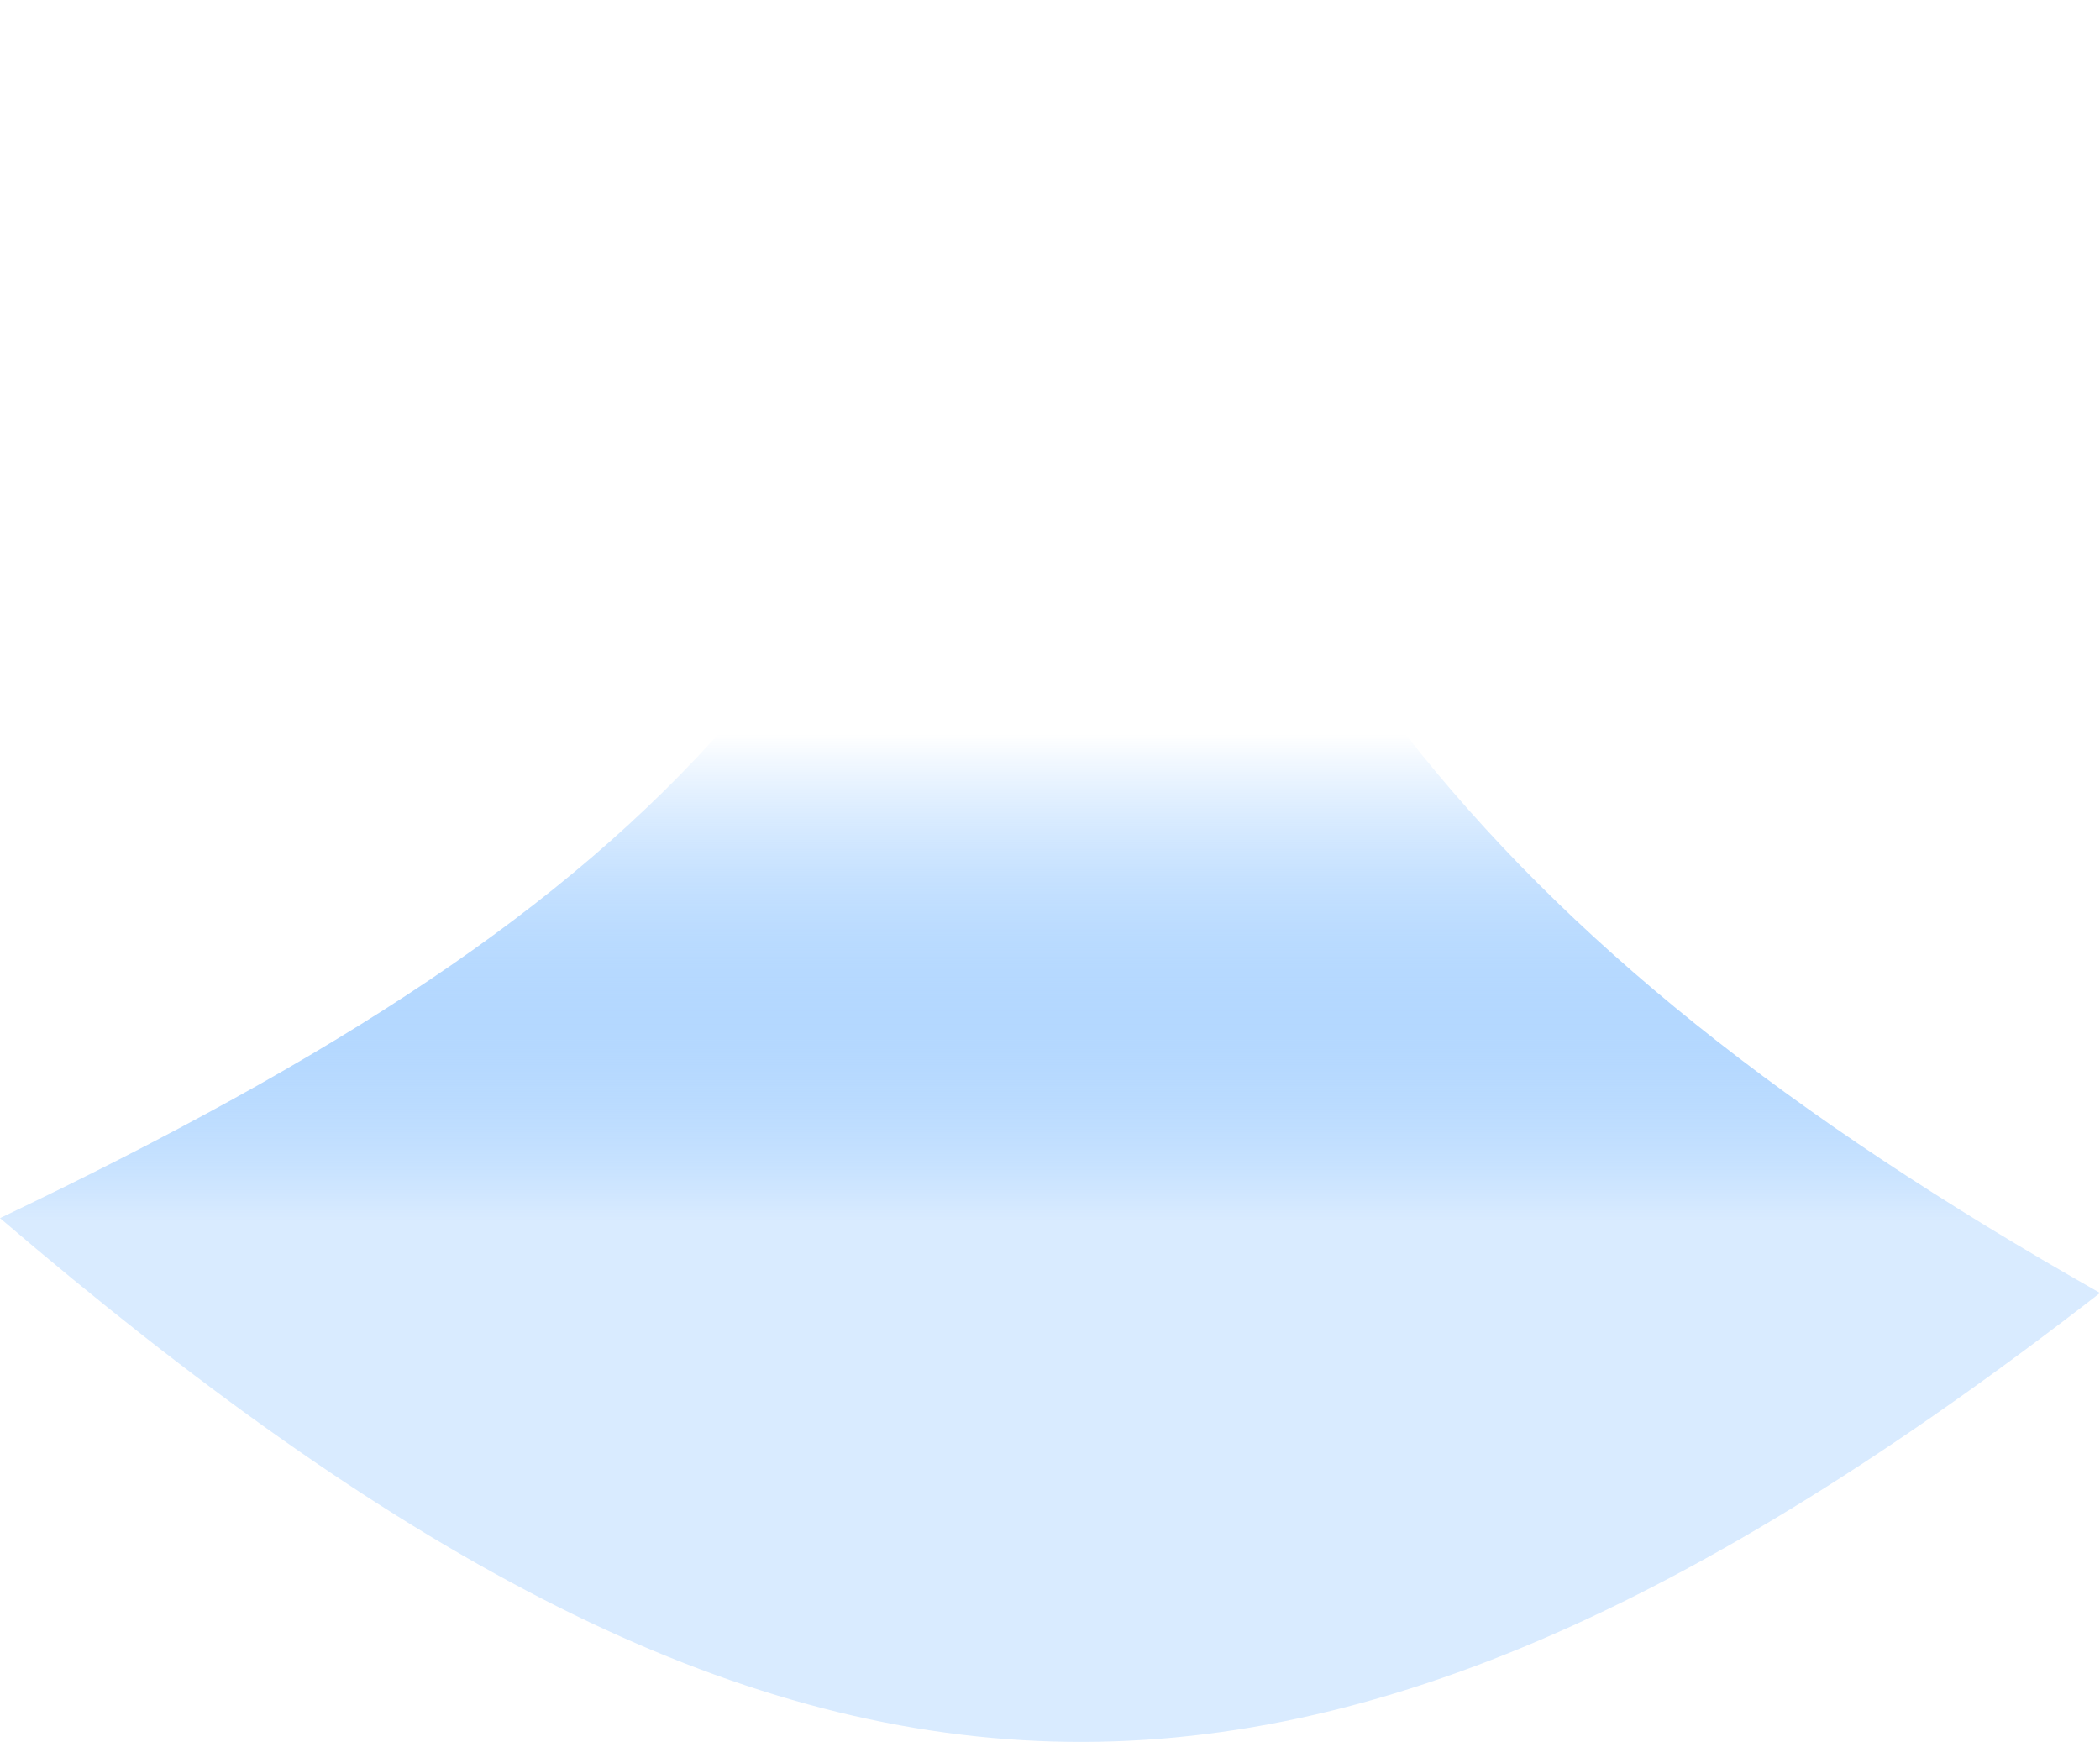
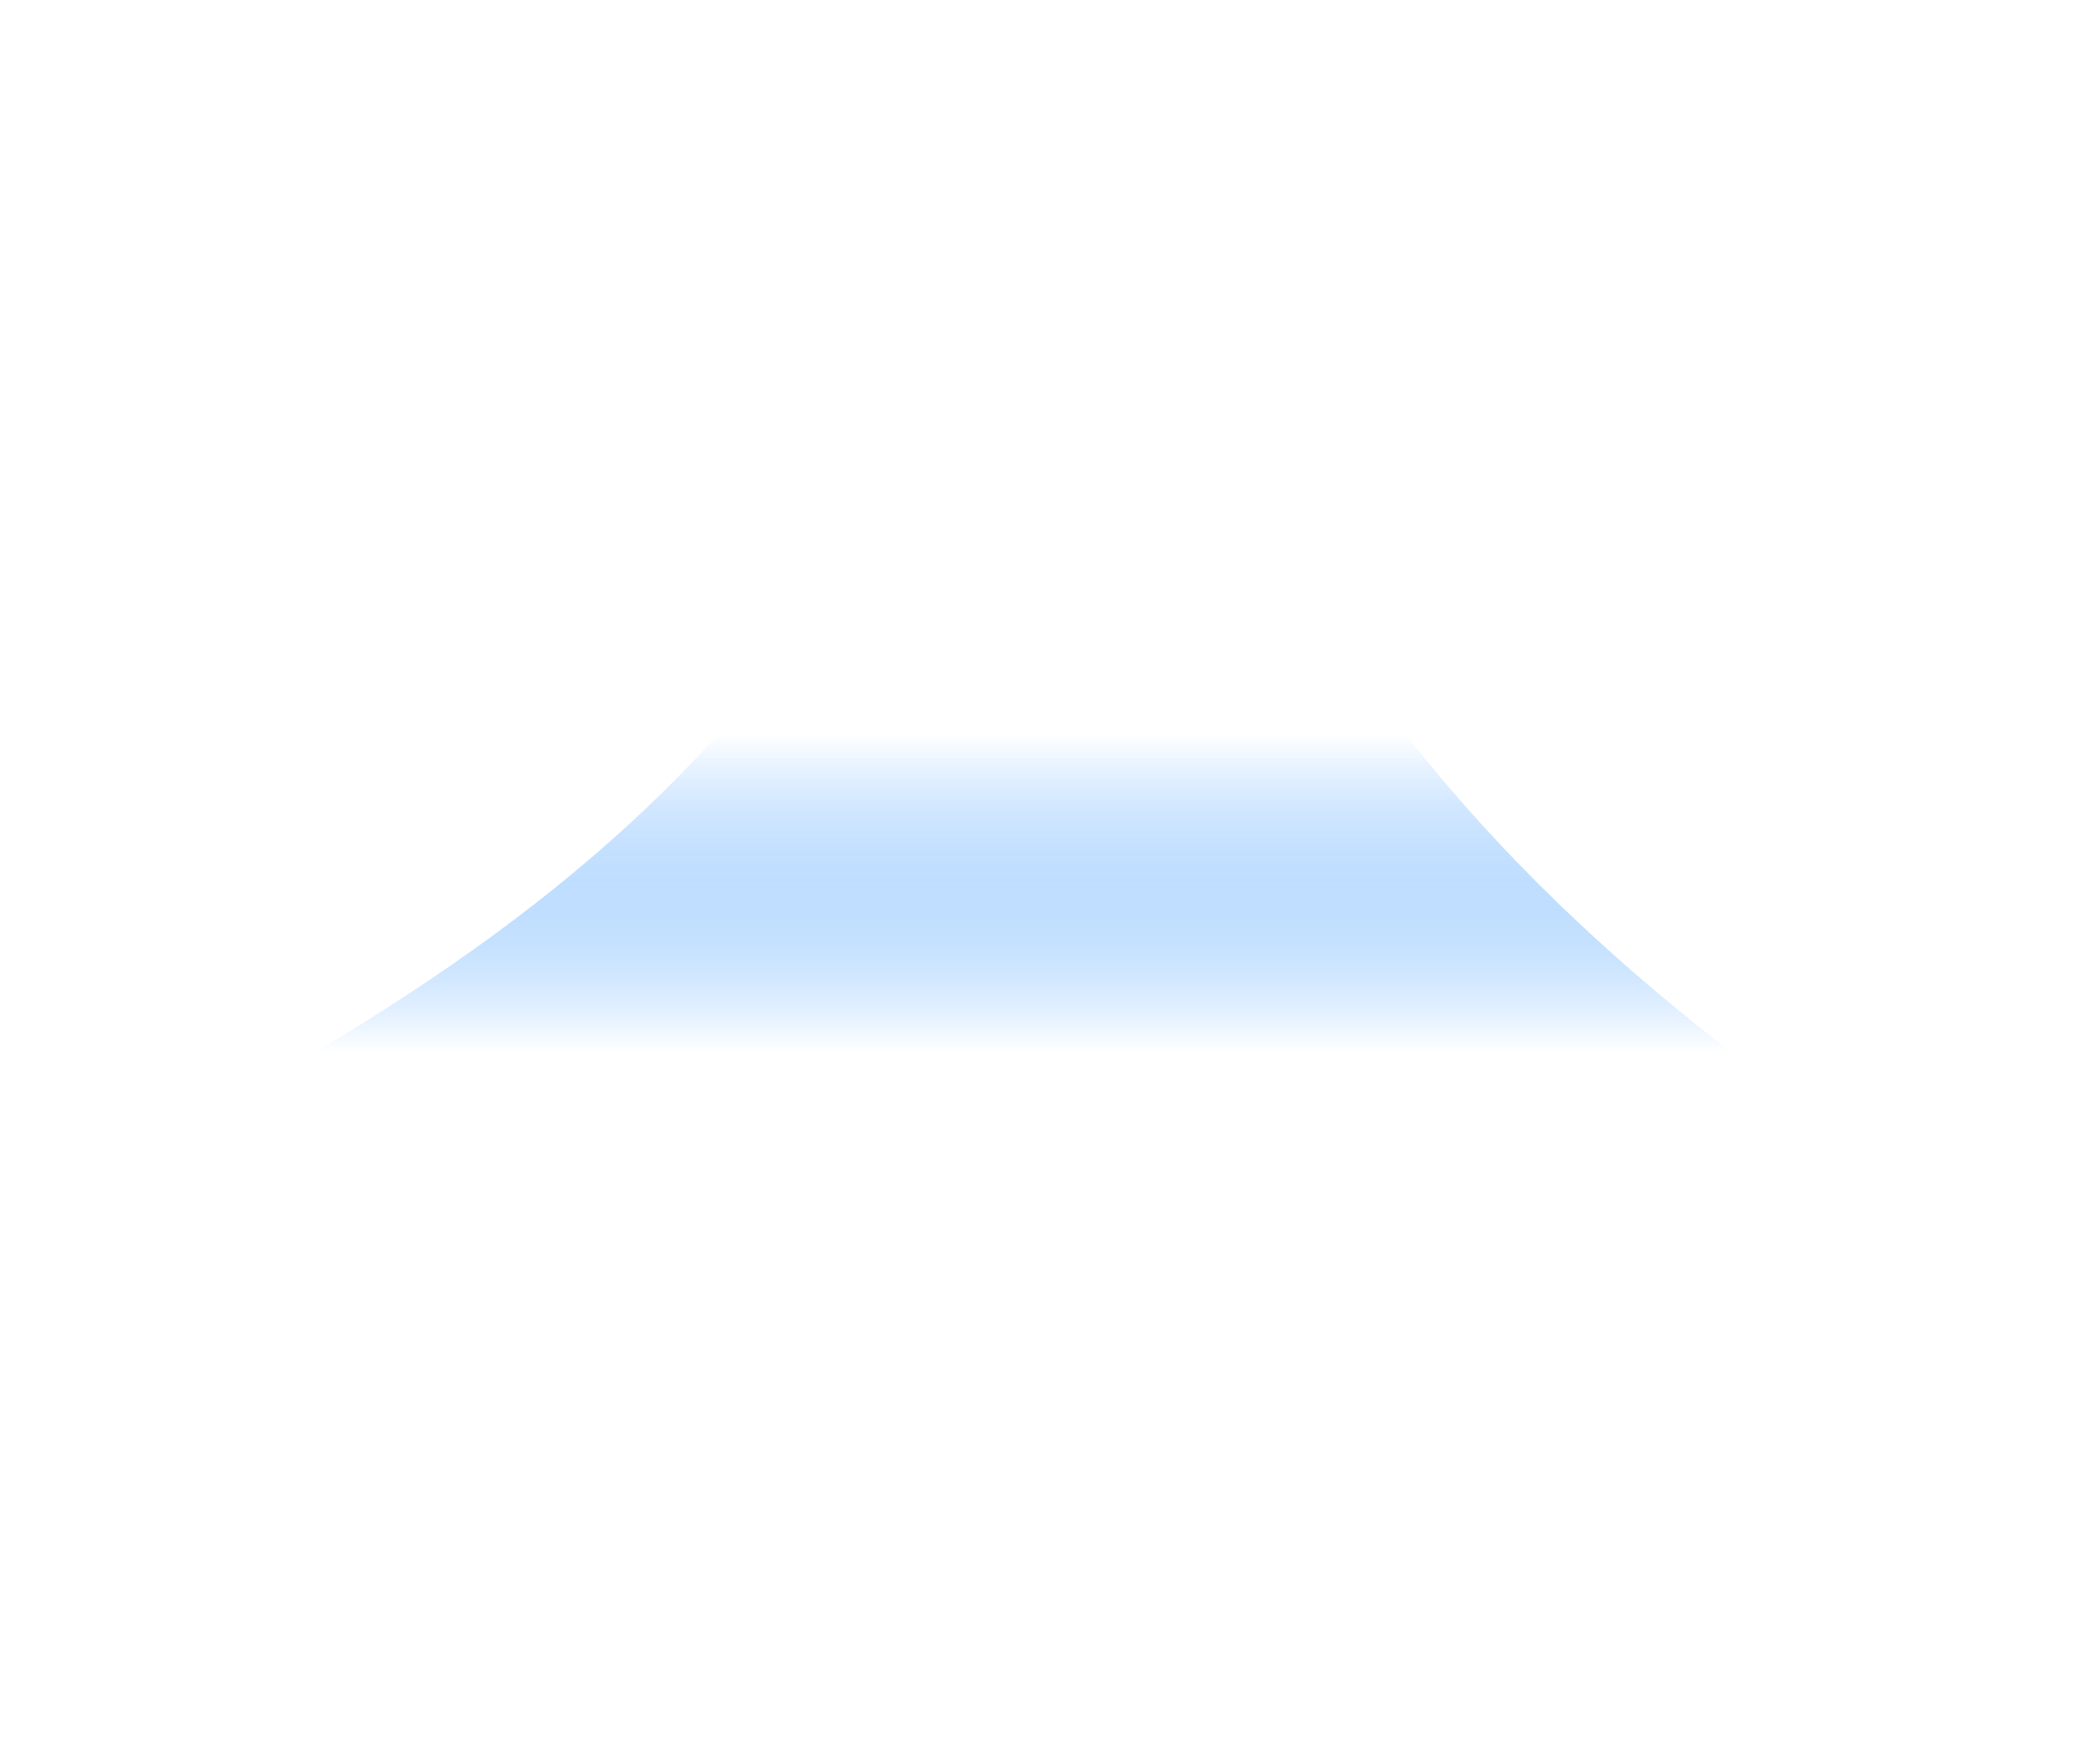
<svg xmlns="http://www.w3.org/2000/svg" width="1725" height="1431" viewBox="0 0 1725 1431" fill="none">
  <path d="M1725 1062.17C1058.85 1579.56 638.742 1546.73 0 1000.7C553.665 736.427 745.283 516.454 881.714 0C998.928 483.62 1211.11 771.068 1725 1062.17Z" fill="url(#paint0_linear_2_246)" />
  <defs>
    <linearGradient id="paint0_linear_2_246" x1="862.5" y1="603.28" x2="862.5" y2="1002.13" gradientUnits="userSpaceOnUse">
      <stop stop-color="white" />
-       <stop offset="1" stop-color="#007AFF" stop-opacity="0.15" />
+       <stop offset="0.654" stop-color="#007AFF" stop-opacity="0" />
    </linearGradient>
  </defs>
</svg>
